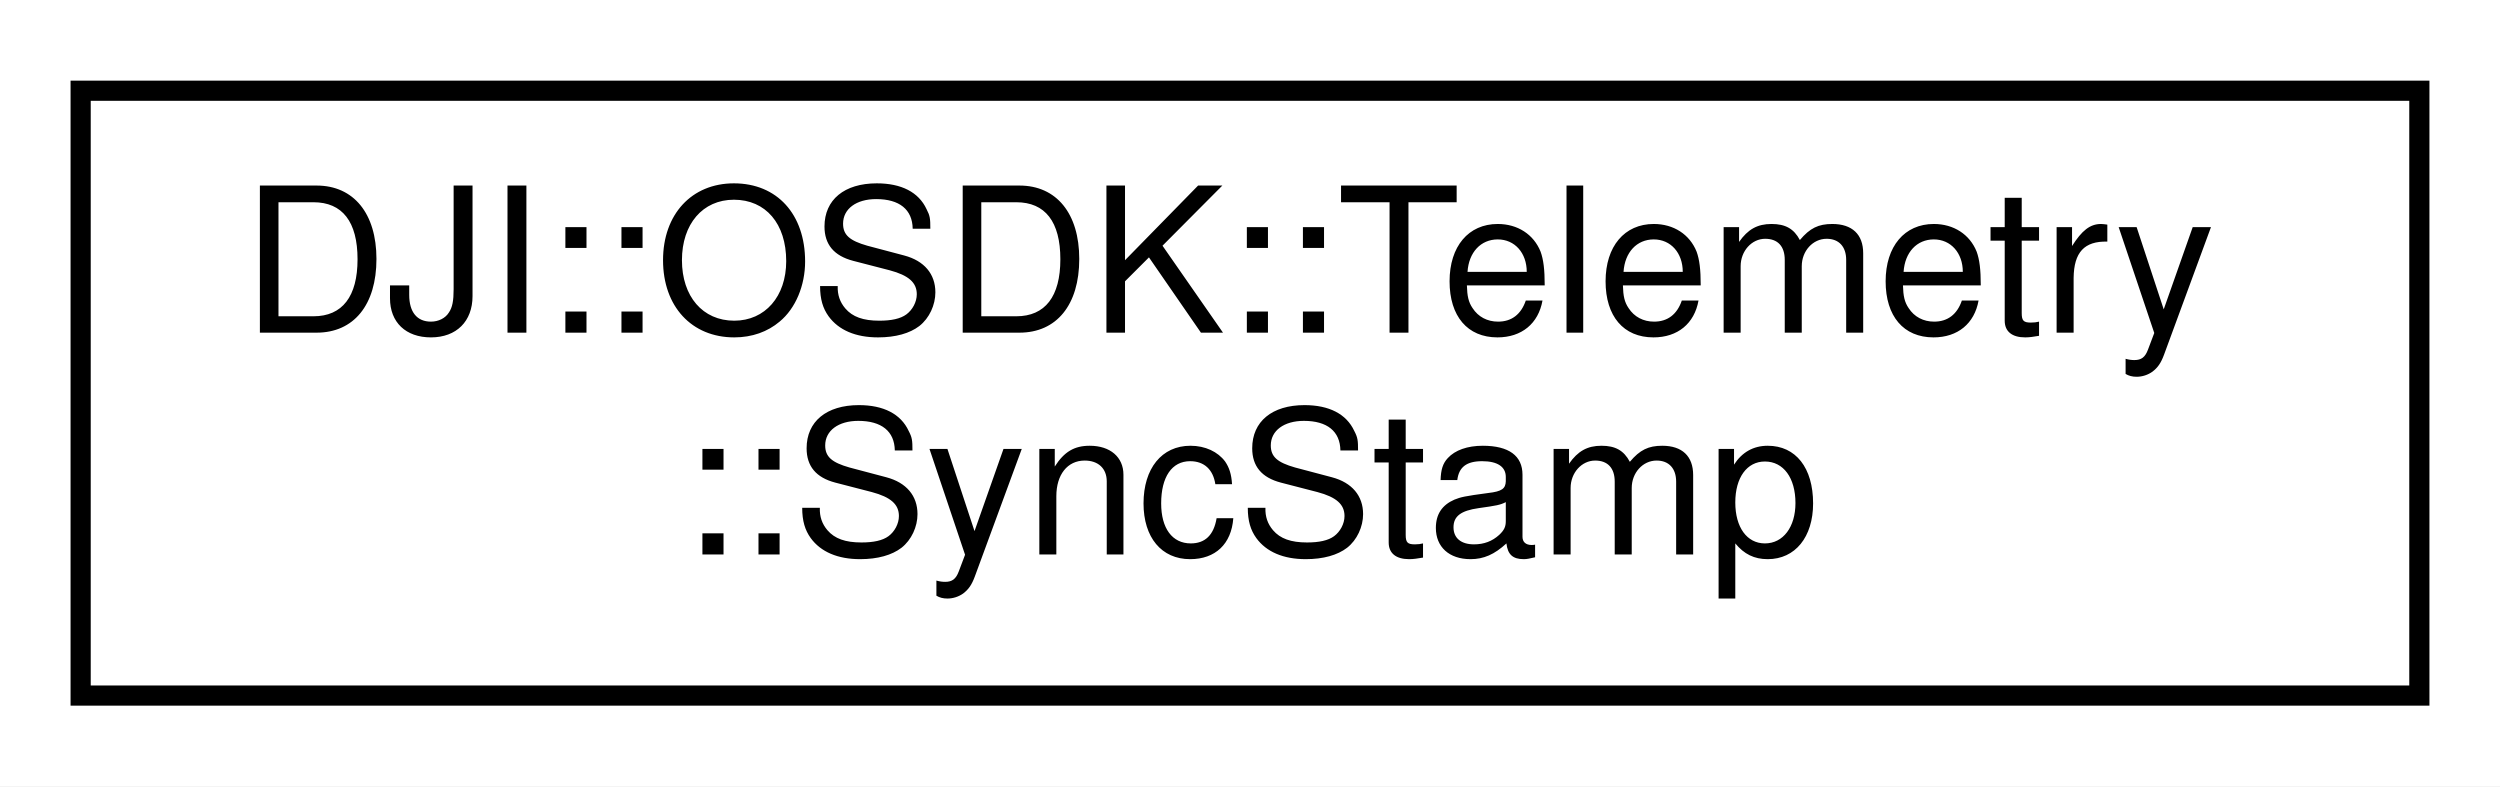
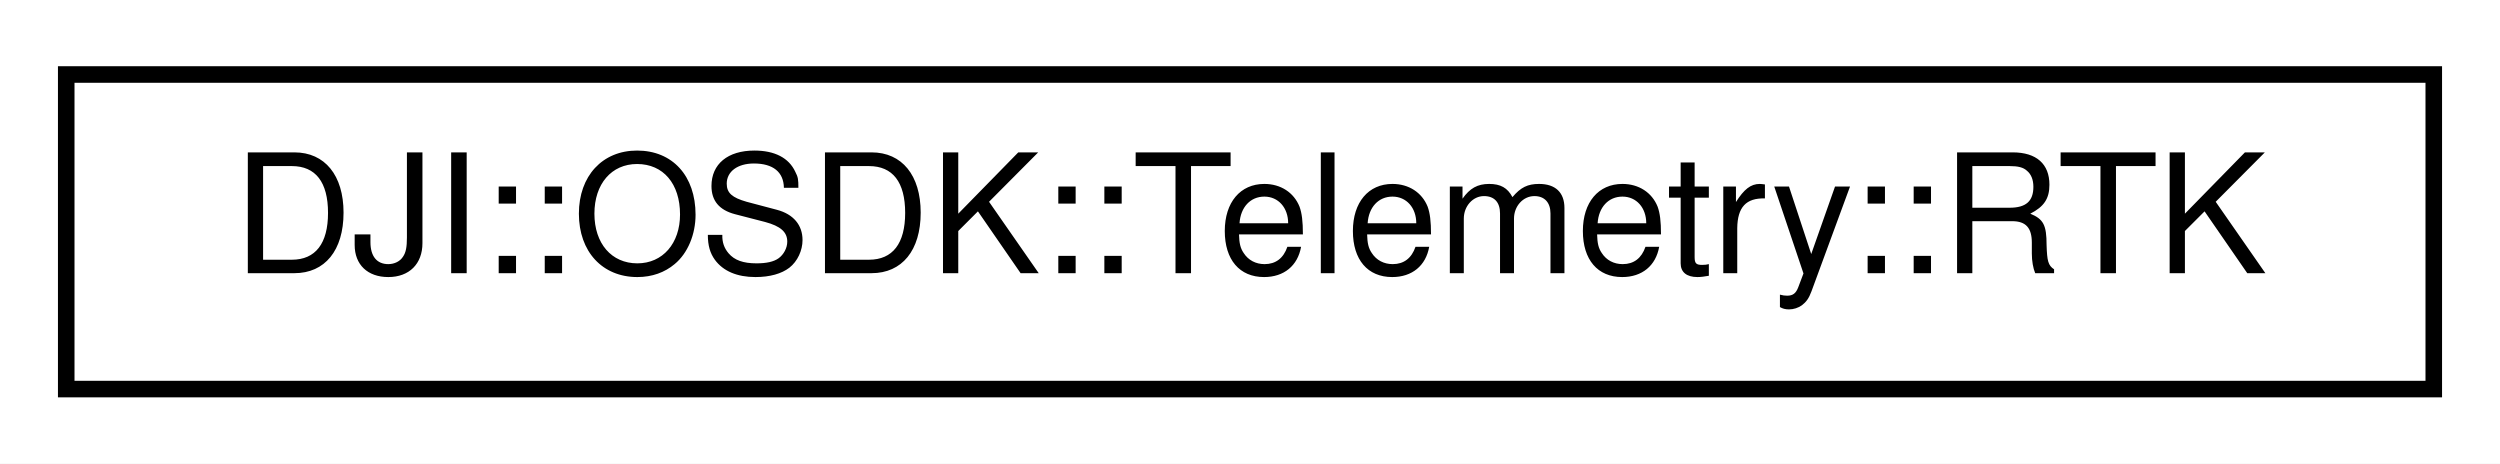
- <svg xmlns="http://www.w3.org/2000/svg" xmlns:xlink="http://www.w3.org/1999/xlink" width="124pt" height="39pt" viewBox="0.00 0.00 124.00 39.00">
-   <g id="graph0" class="graph" transform="scale(1 1) rotate(0) translate(4 35)">
-     <polygon fill="white" stroke="none" points="-4,4 -4,-35 120,-35 120,4 -4,4" />
+ <svg xmlns="http://www.w3.org/2000/svg" xmlns:xlink="http://www.w3.org/1999/xlink" width="151pt" height="28pt" viewBox="0.00 0.00 151.00 28.00">
+   <g id="graph0" class="graph" transform="scale(1 1) rotate(0) translate(4 24)">
+     <polygon fill="white" stroke="none" points="-4,4 -4,-24 147,-24 147,4 -4,4" />
    <g id="node1" class="node">
      <g id="a_node1">
-         <a xlink:href="structDJI_1_1OSDK_1_1Telemetry_1_1SyncStamp.html" target="_top" xlink:title="struct for data broadcast, software sync timestamp from local cache ">
-           <polygon fill="white" stroke="black" points="-7.10543e-15,-0.5 -7.10543e-15,-30.5 116,-30.5 116,-0.5 -7.10543e-15,-0.5" />
-           <text text-anchor="start" x="8" y="-18.5" font-family="Helvetica,sans-Serif" font-size="10.00">DJI::OSDK::Telemetry</text>
-           <text text-anchor="middle" x="58" y="-7.5" font-family="Helvetica,sans-Serif" font-size="10.00">::SyncStamp</text>
+         <a xlink:href="structDJI_1_1OSDK_1_1Telemetry_1_1RTK.html" target="_top" xlink:title="struct for data broadcast, return RTK info ">
+           <polygon fill="white" stroke="black" points="0,-0.5 0,-19.5 143,-19.5 143,-0.5 0,-0.5" />
+           <text text-anchor="middle" x="71.5" y="-7.5" font-family="Helvetica,sans-Serif" font-size="10.00">DJI::OSDK::Telemetry::RTK</text>
        </a>
      </g>
    </g>
  </g>
</svg>
